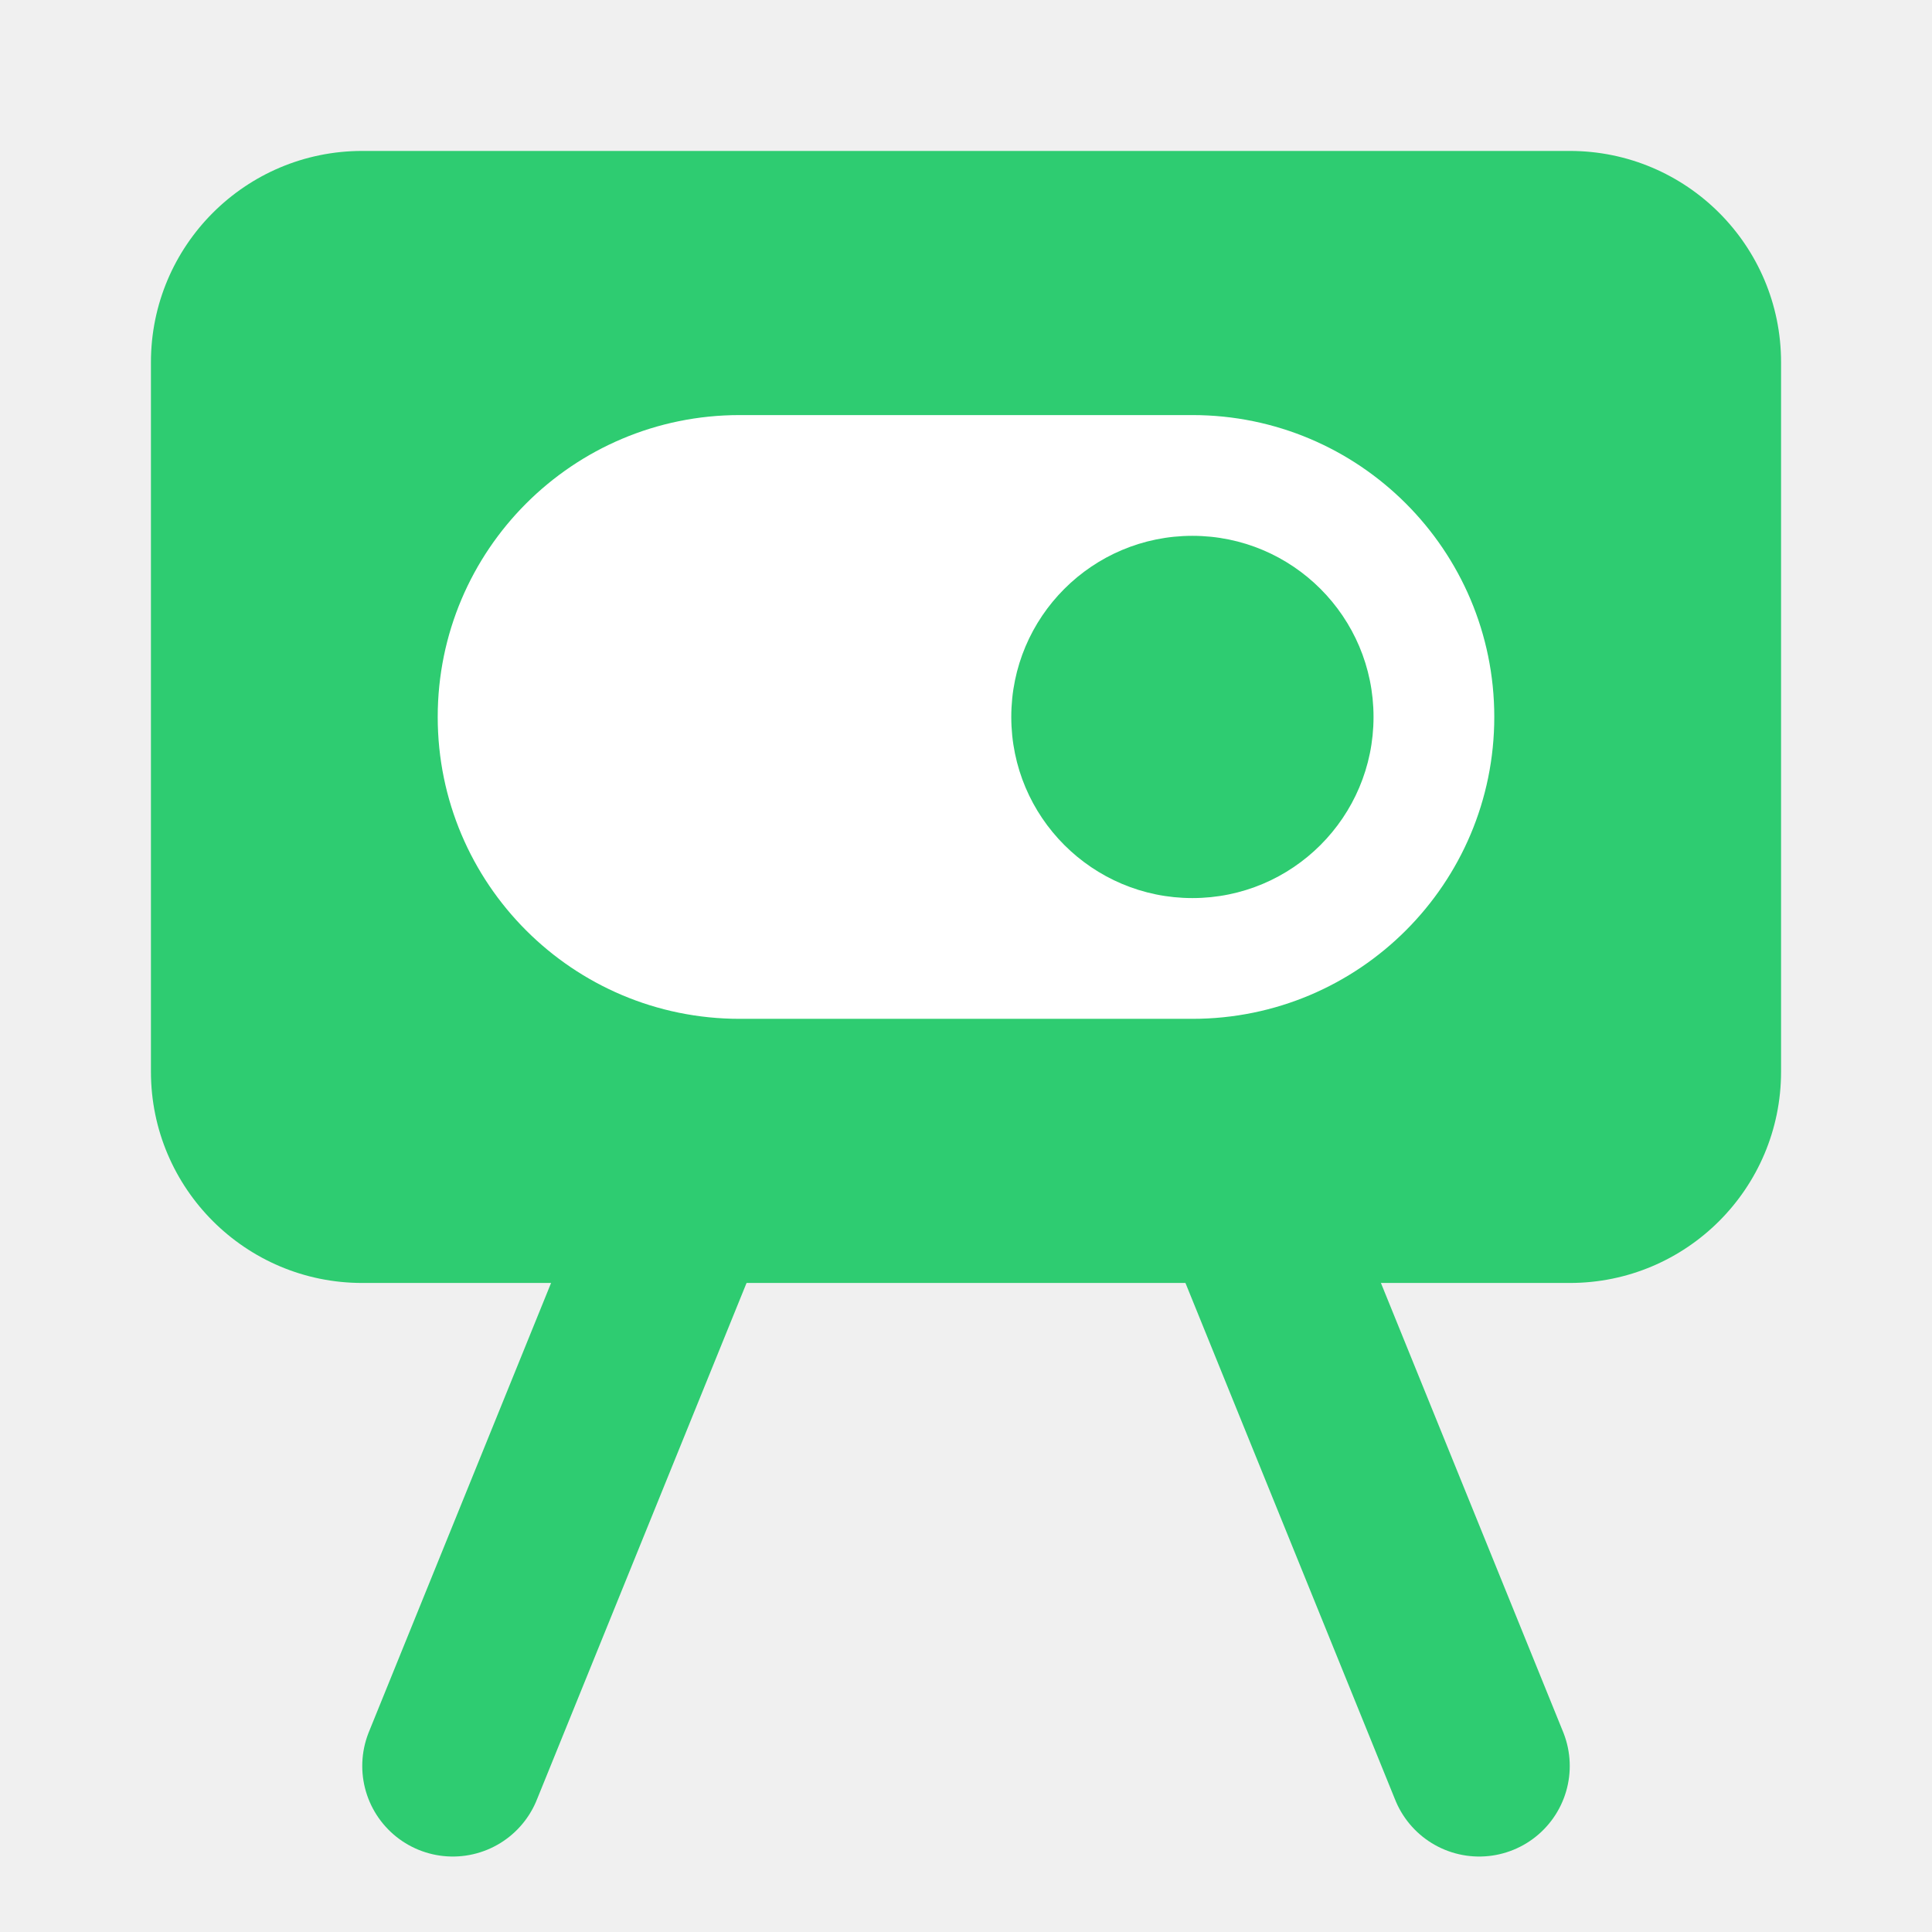
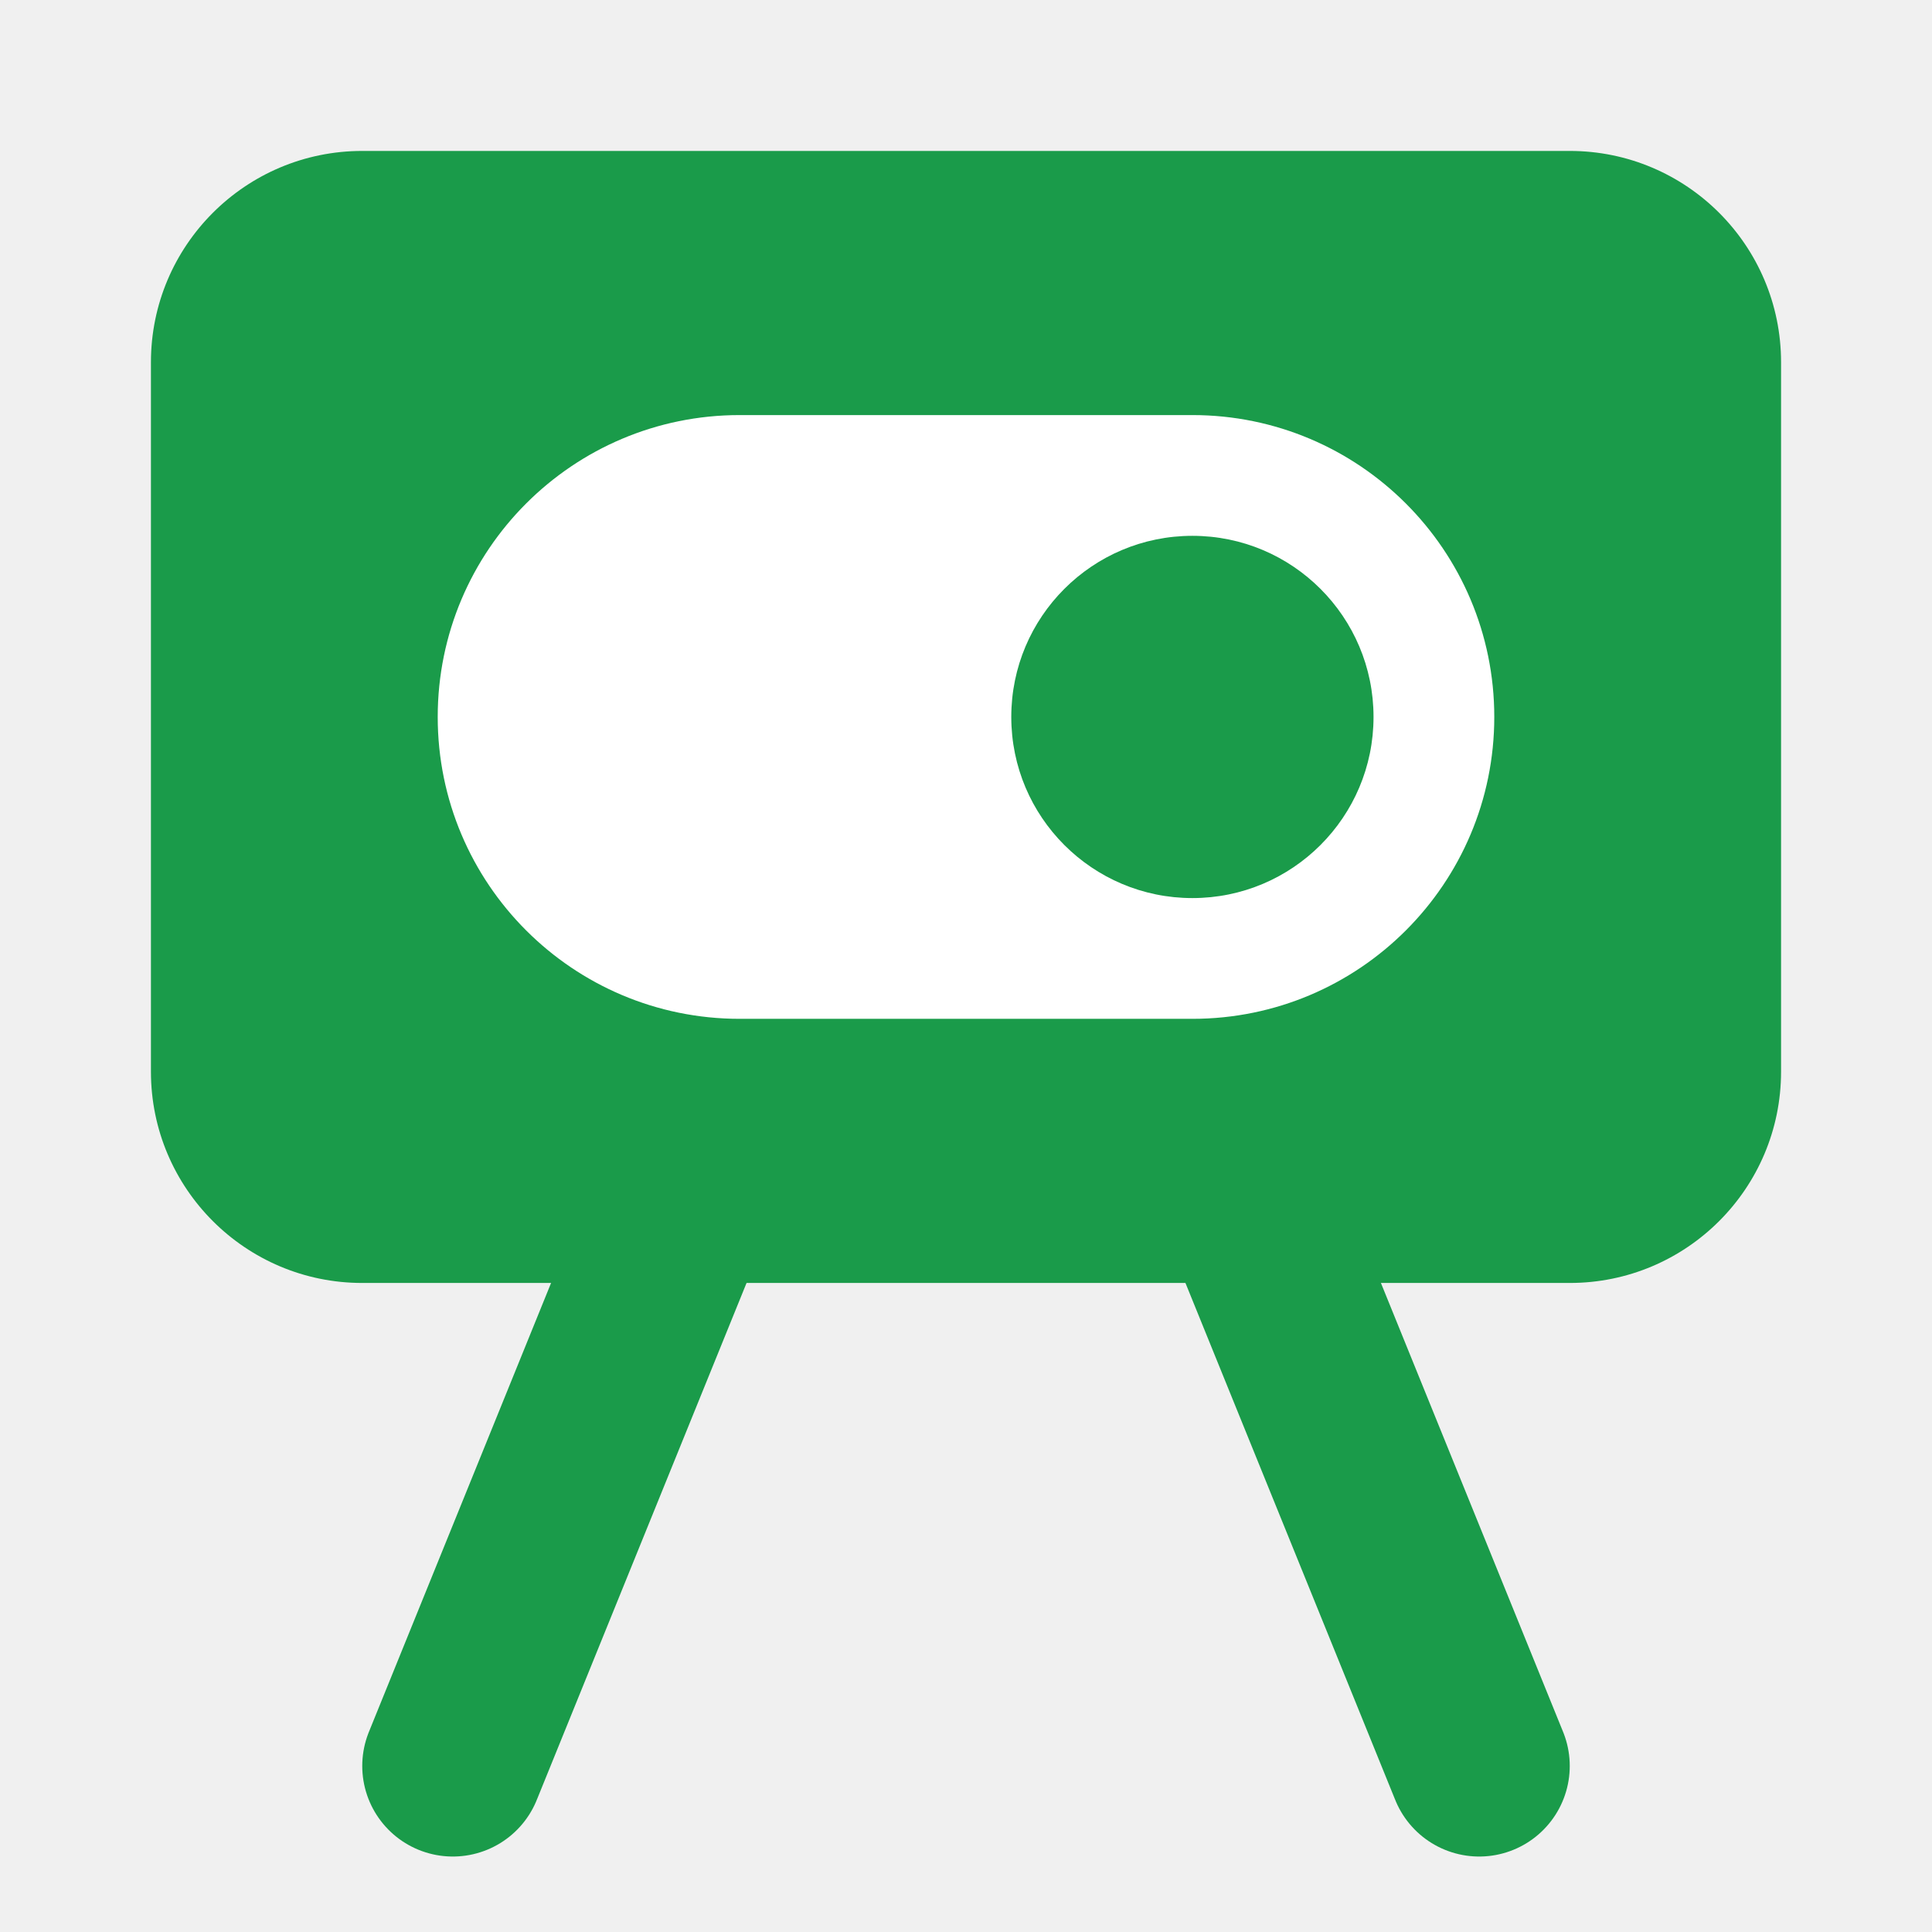
<svg xmlns="http://www.w3.org/2000/svg" viewBox="0 0 512 512" width="512" height="512">
-   <g fill="#2ECC71" stroke="#2ECC71" stroke-linejoin="round" stroke-linecap="round">
+   <g fill="#1A9B4A" stroke="#1A9B4A" stroke-linejoin="round" stroke-linecap="round">
    <rect x="40" y="40" width="432" height="300" rx="56" stroke="none" />
    <path d="M176 330L120 468M336 330L392 468" fill="none" stroke-width="48" />
  </g>
  <rect x="116" y="110" width="280" height="160" rx="80" fill="#fff" />
-   <circle cx="316" cy="190" r="48" fill="#2ECC71" />
+   <circle cx="316" cy="190" r="48" fill="#1A9B4A" />
</svg>
